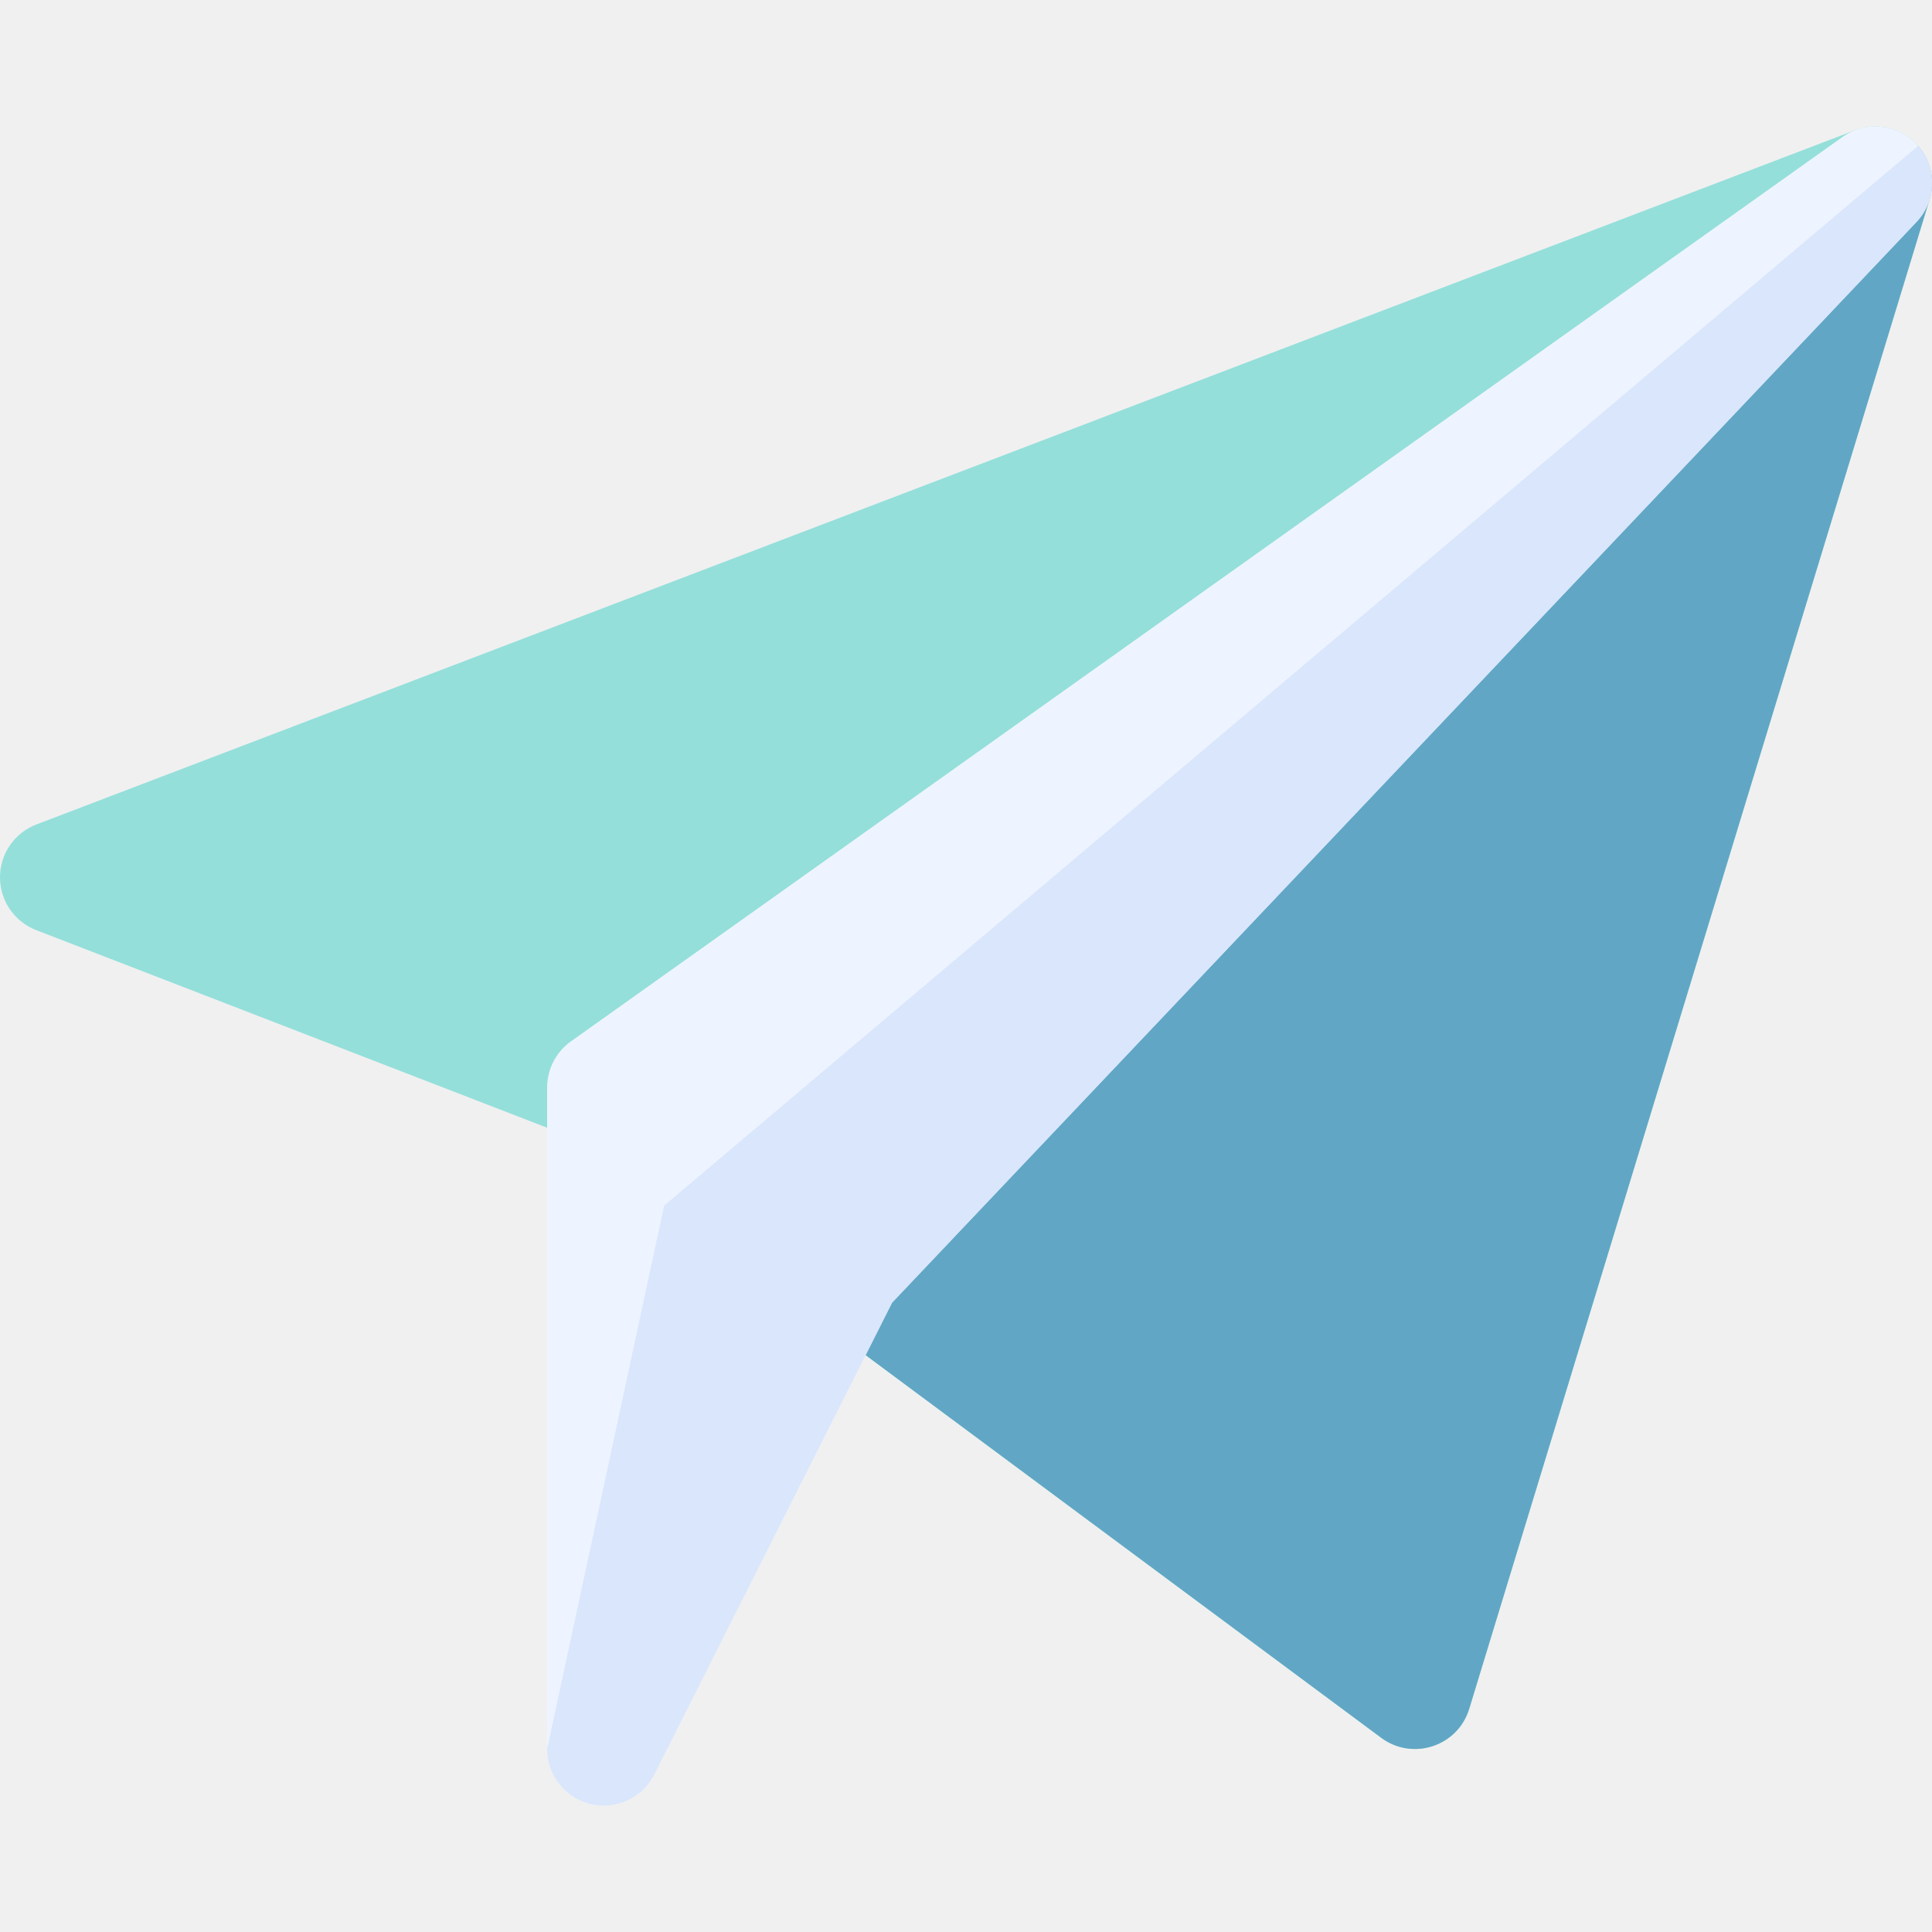
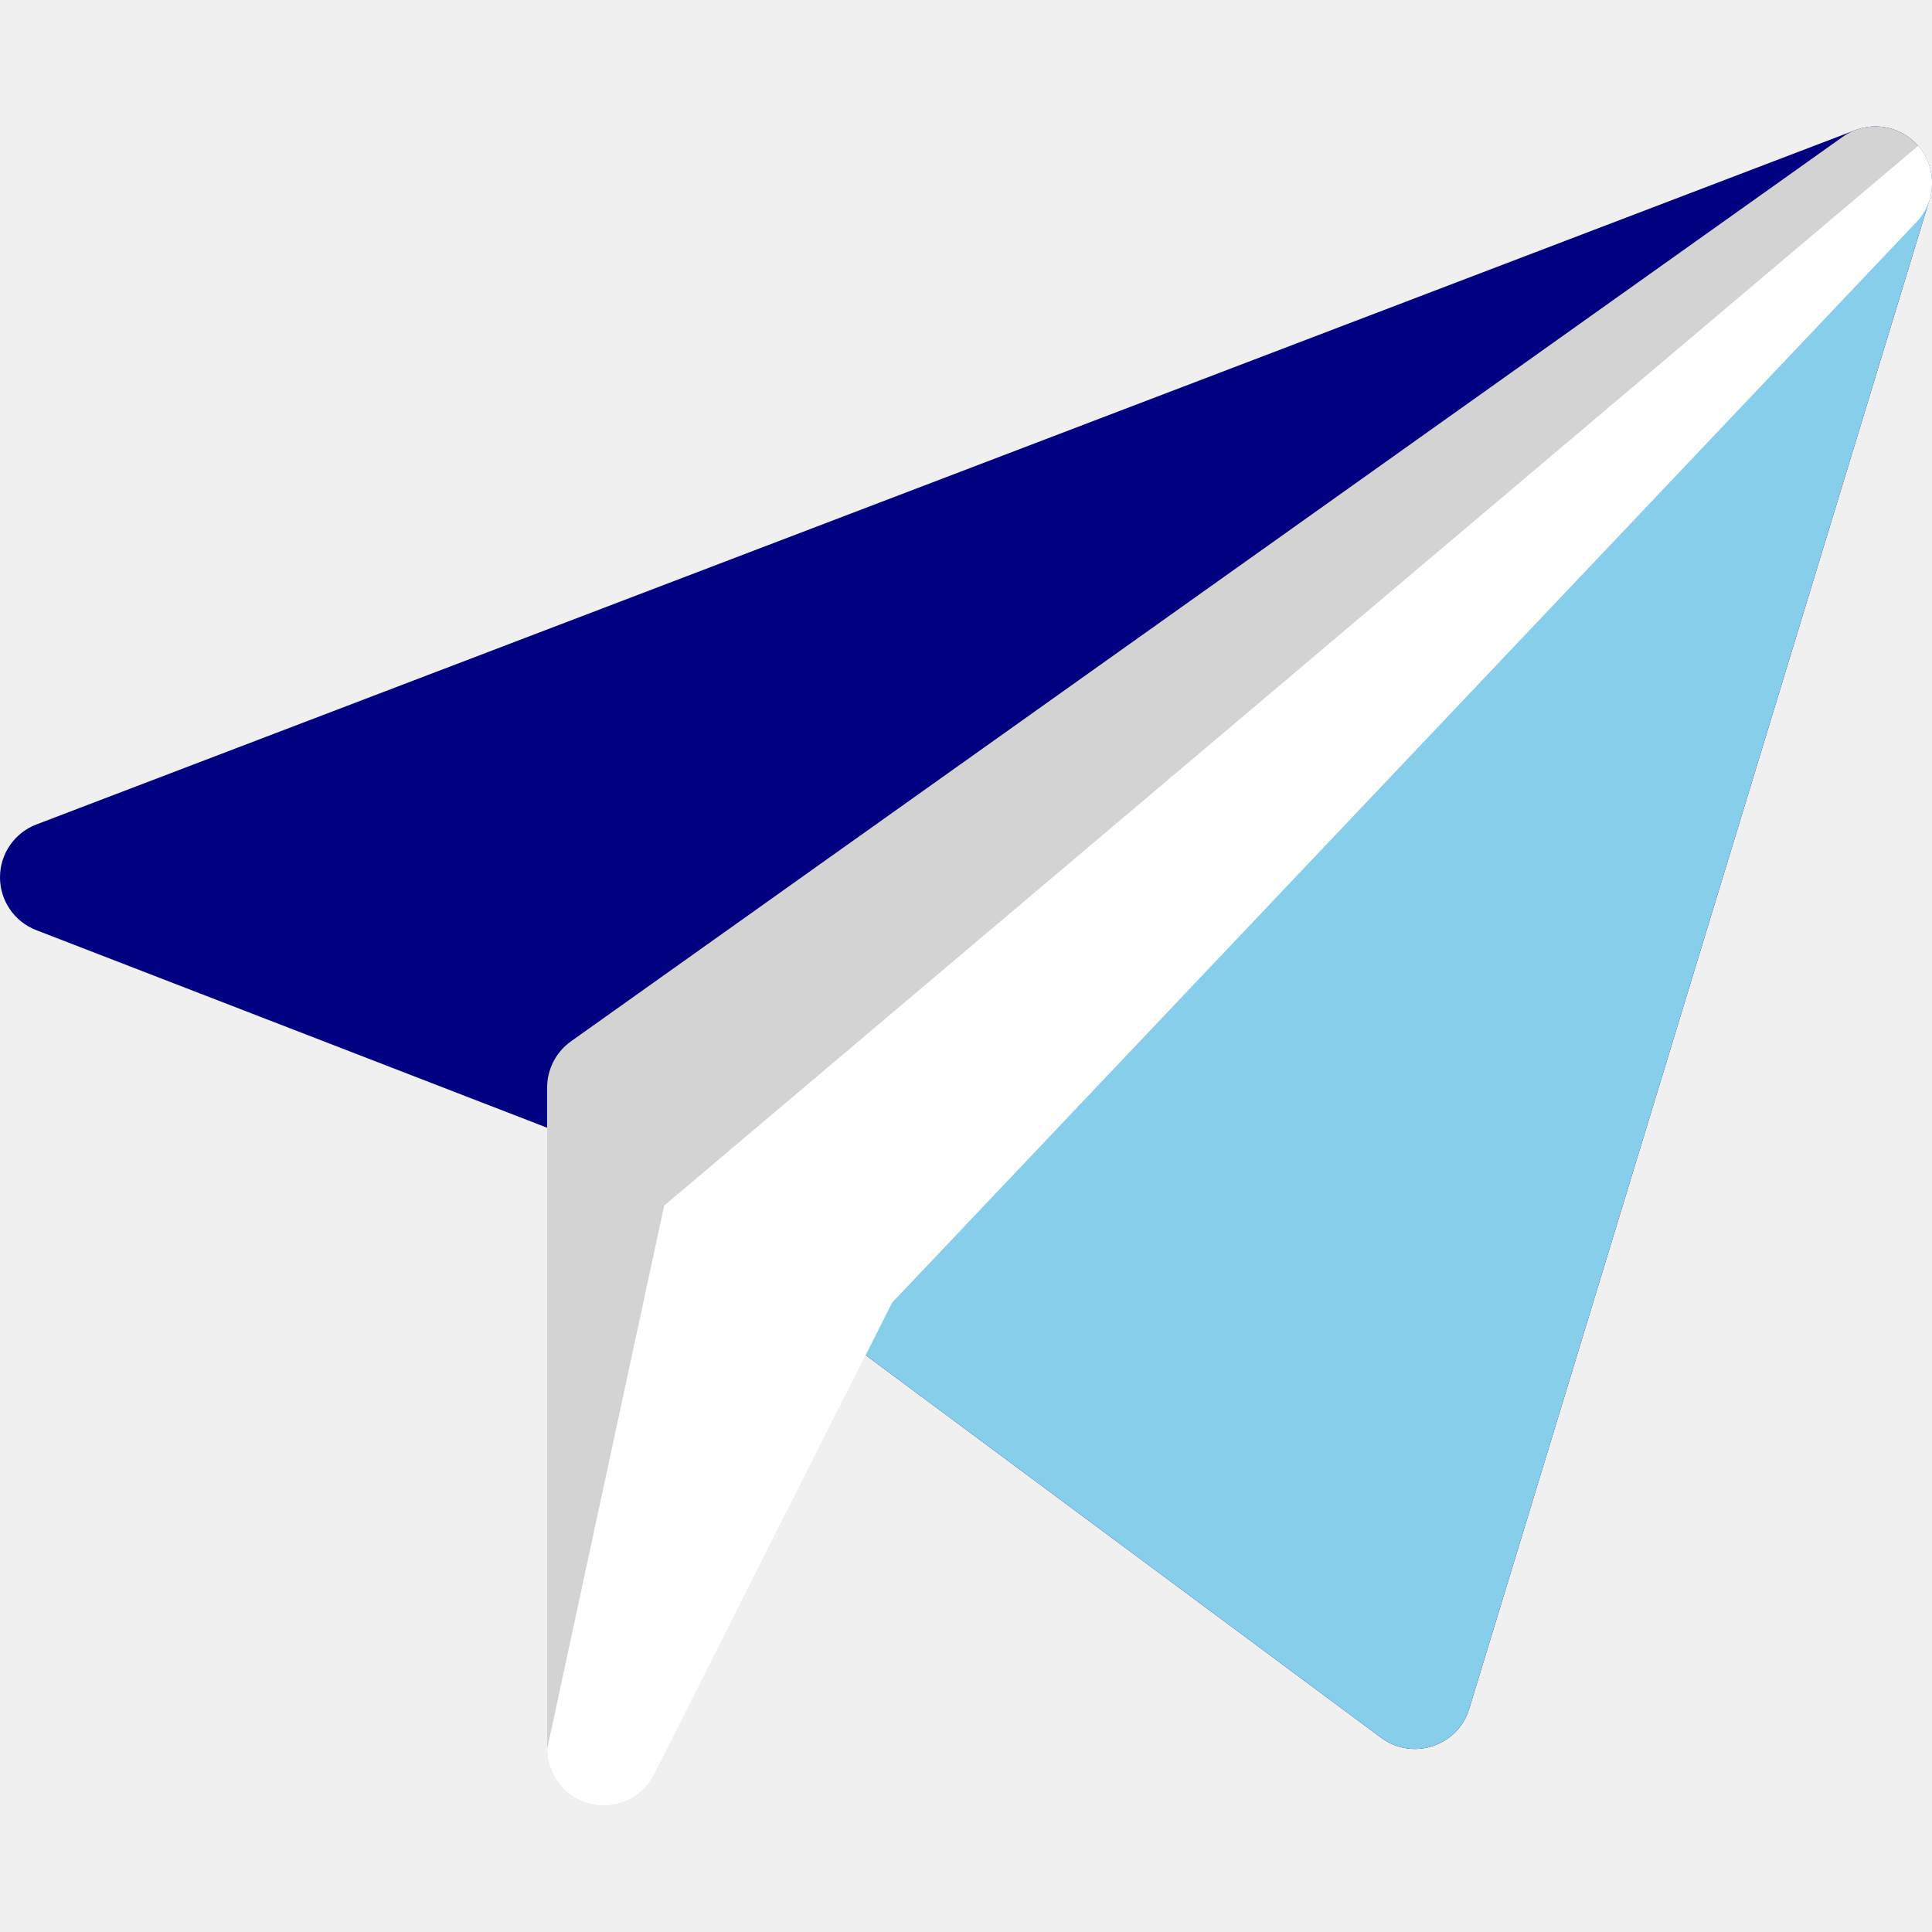
- <svg xmlns="http://www.w3.org/2000/svg" id="Capa_1" enable-background="new 0 0 512.004 512.004" height="512" viewBox="0 0 512.004 512.004" width="512">
-   <g>
-     <path d="m511.35 52.881-122 400c-3.044 9.919-14.974 13.828-23.29 7.67-7.717-5.727-203.749-151.217-214.37-159.1l-142.1-54.96c-5.79-2.24-9.6-7.81-9.59-14.02.01-6.21 3.85-11.77 9.65-13.98l482-184c5.824-2.232 12.488-.626 16.67 4.17 3.37 3.87 4.55 9.24 3.03 14.22z" fill="#94dfda" />
-     <path d="m511.35 52.881-122 400c-3.044 9.919-14.974 13.828-23.29 7.67l-190.05-141.05 332.31-280.84c3.37 3.87 4.55 9.24 3.03 14.22z" fill="#61a7c5" />
-     <path d="m507.89 58.821-271.49 286.4-63 125.03c-3.16 6.246-10.188 9.453-16.87 7.84-6.76-1.6-11.53-7.64-11.53-14.59v-175.3c0-4.86 2.35-9.41 6.31-12.23l337-239.69c6.29-4.48 14.95-3.45 20.01 2.38 5.07 5.83 4.88 14.56-.43 20.16z" fill="#eef4ff" />
-     <path d="m507.89 58.821-271.49 286.4-63 125.03c-3.16 6.246-10.188 9.453-16.87 7.84-6.76-1.6-11.53-7.64-11.53-14.59l31.01-144 332.31-280.84c5.07 5.83 4.88 14.56-.43 20.16z" fill="#d9e6fc" />
+ <svg xmlns="http://www.w3.org/2000/svg" id="Capa_1" enable-background="new 0 0 512.004 512.004" height="512" viewBox="0 0 512.004 512.004" width="512" version="1.1">
+   <defs id="defs15" />
+   <g id="g10">
+     <path d="m511.35 52.881-122 400c-3.044 9.919-14.974 13.828-23.29 7.67-7.717-5.727-203.749-151.217-214.37-159.1l-142.1-54.96c-5.79-2.24-9.6-7.81-9.59-14.02.01-6.21 3.85-11.77 9.65-13.98l482-184c5.824-2.232 12.488-.626 16.67 4.17 3.37 3.87 4.55 9.24 3.03 14.22z" fill="#94dfda" id="path2" style="fill:#000080" />
+     <path d="m511.35 52.881-122 400c-3.044 9.919-14.974 13.828-23.29 7.67l-190.05-141.05 332.31-280.84c3.37 3.87 4.55 9.24 3.03 14.22z" fill="#61a7c5" id="path4" style="fill:#87ceeb" />
+     <path d="m507.89 58.821-271.49 286.4-63 125.03c-3.16 6.246-10.188 9.453-16.87 7.84-6.76-1.6-11.53-7.64-11.53-14.59v-175.3c0-4.86 2.35-9.41 6.31-12.23l337-239.69c6.29-4.48 14.95-3.45 20.01 2.38 5.07 5.83 4.88 14.56-.43 20.16z" fill="#eef4ff" id="path6" style="fill:#d3d3d3" />
+     <path d="m507.89 58.821-271.49 286.4-63 125.03c-3.16 6.246-10.188 9.453-16.87 7.84-6.76-1.6-11.53-7.64-11.53-14.59l31.01-144 332.31-280.84c5.07 5.83 4.88 14.56-.43 20.16z" fill="#d9e6fc" id="path8" style="fill:#ffffff" />
  </g>
</svg>
